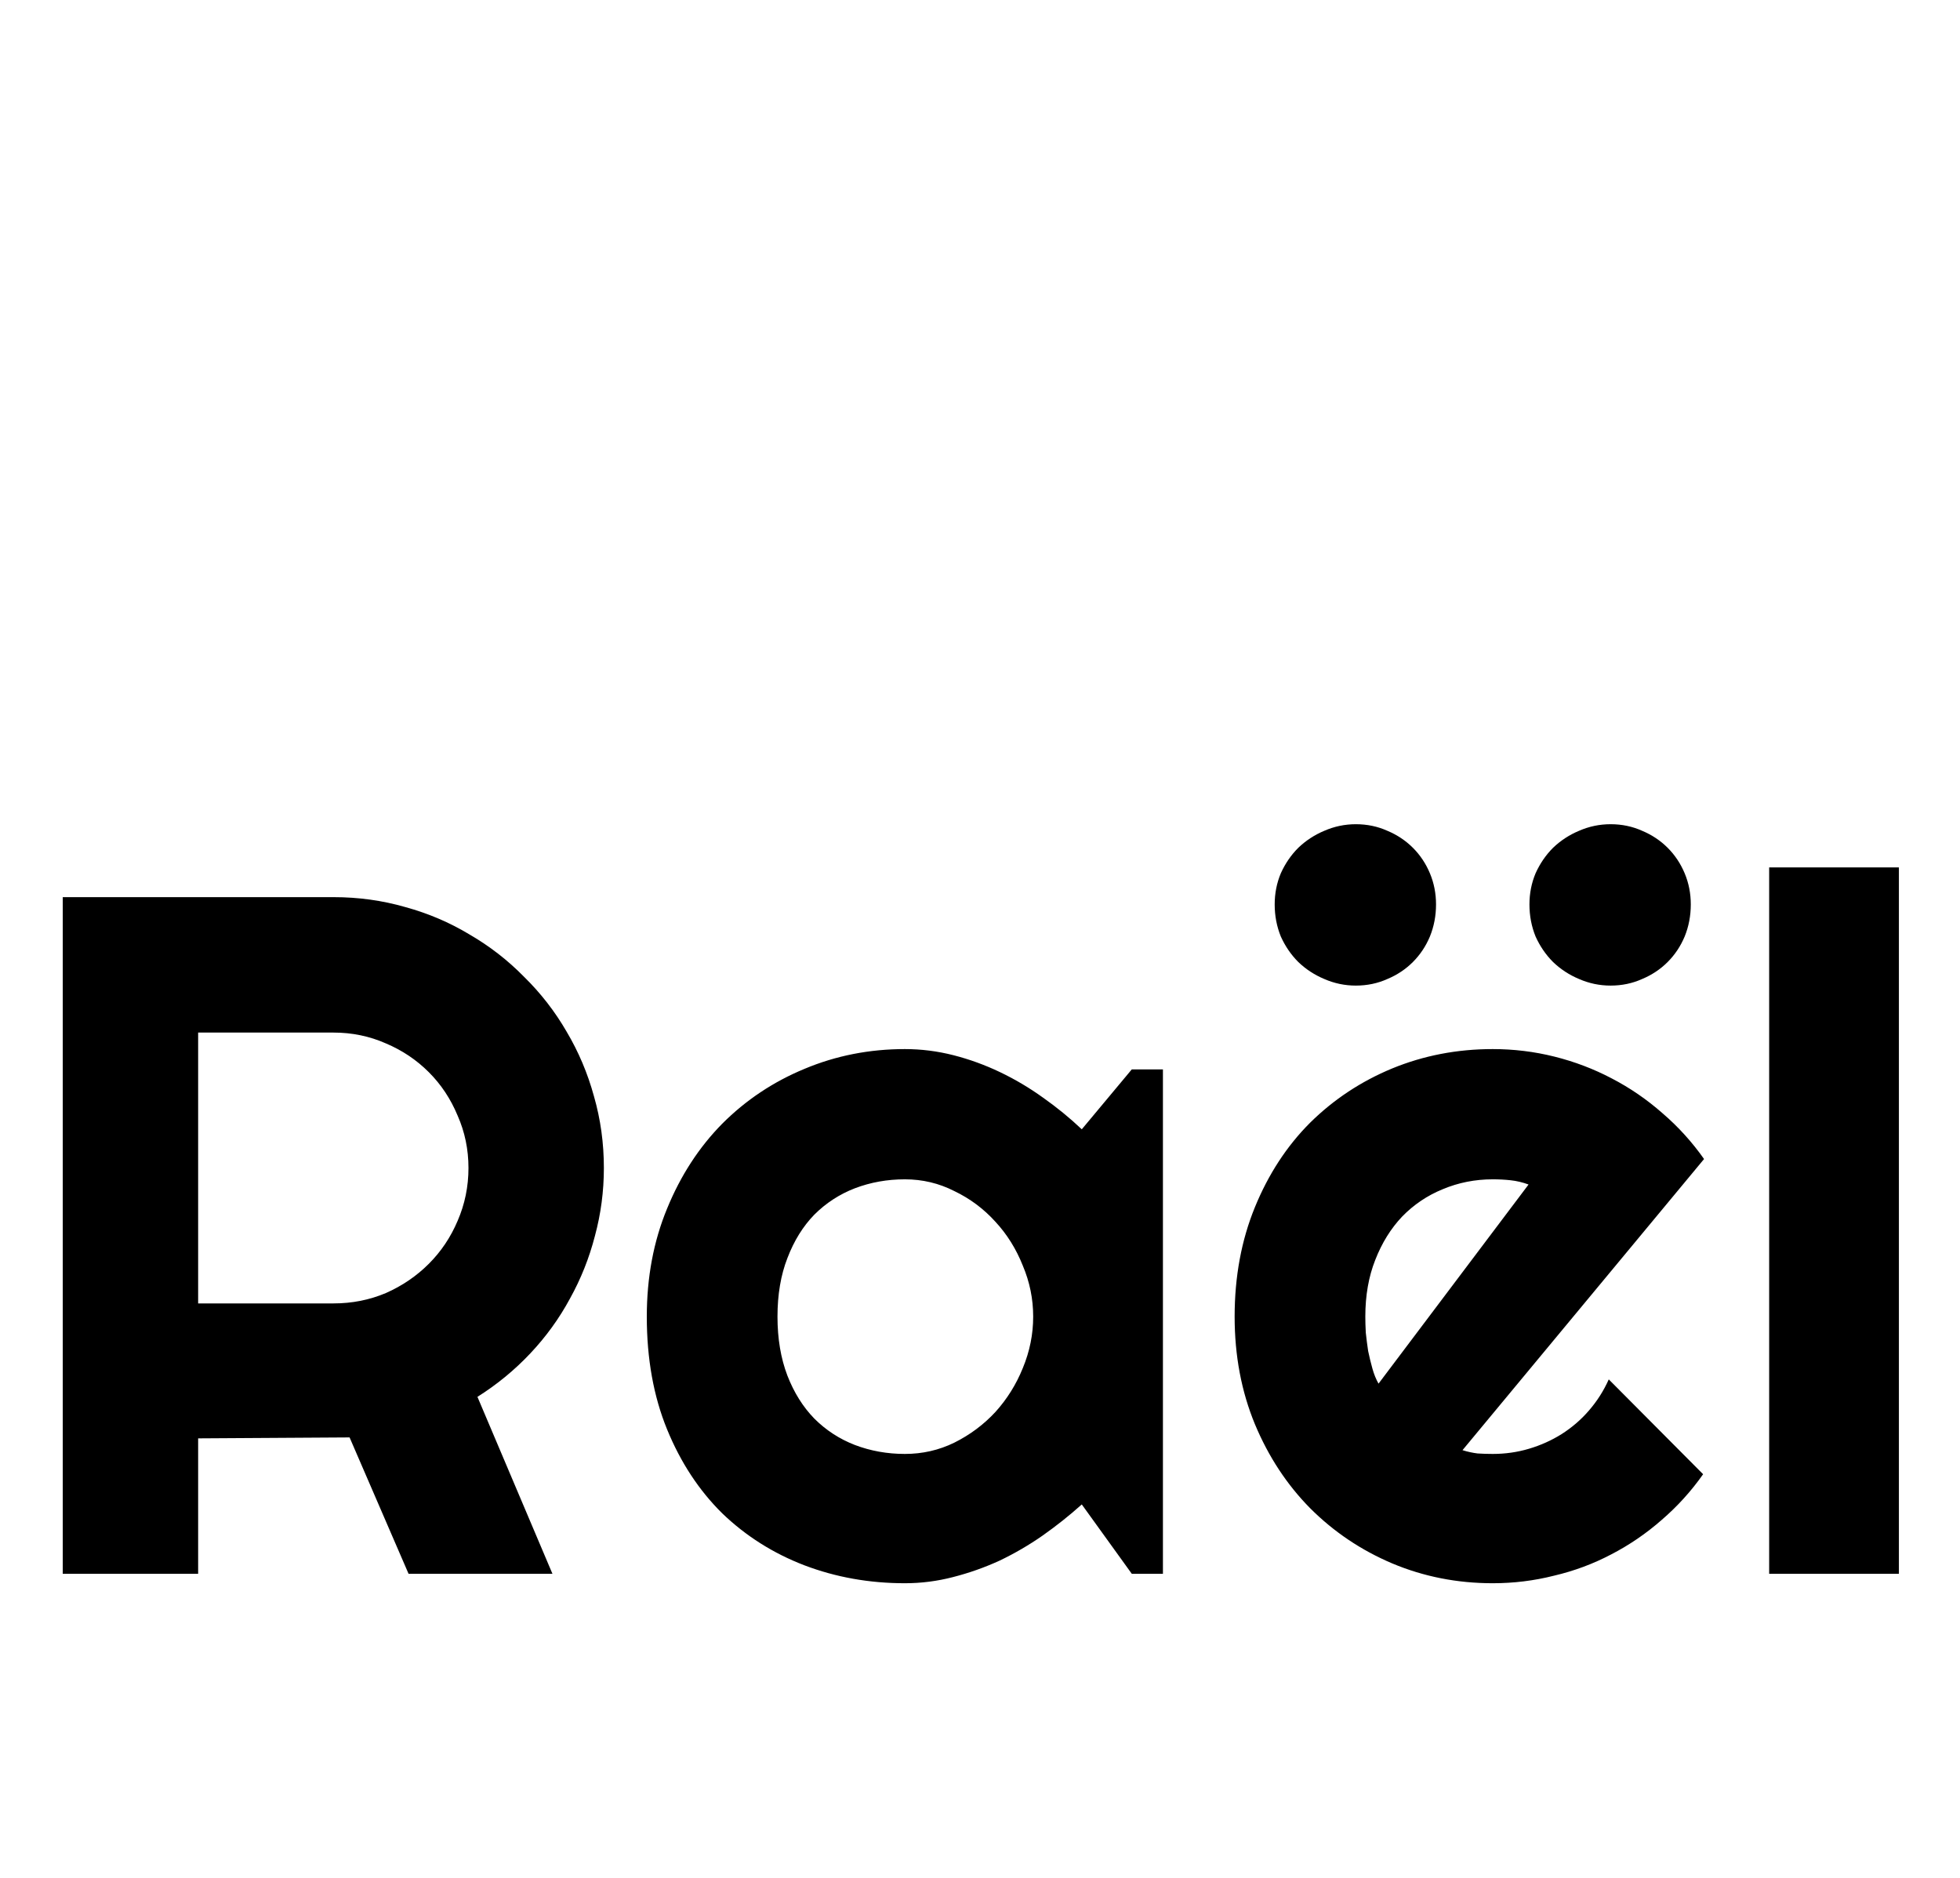
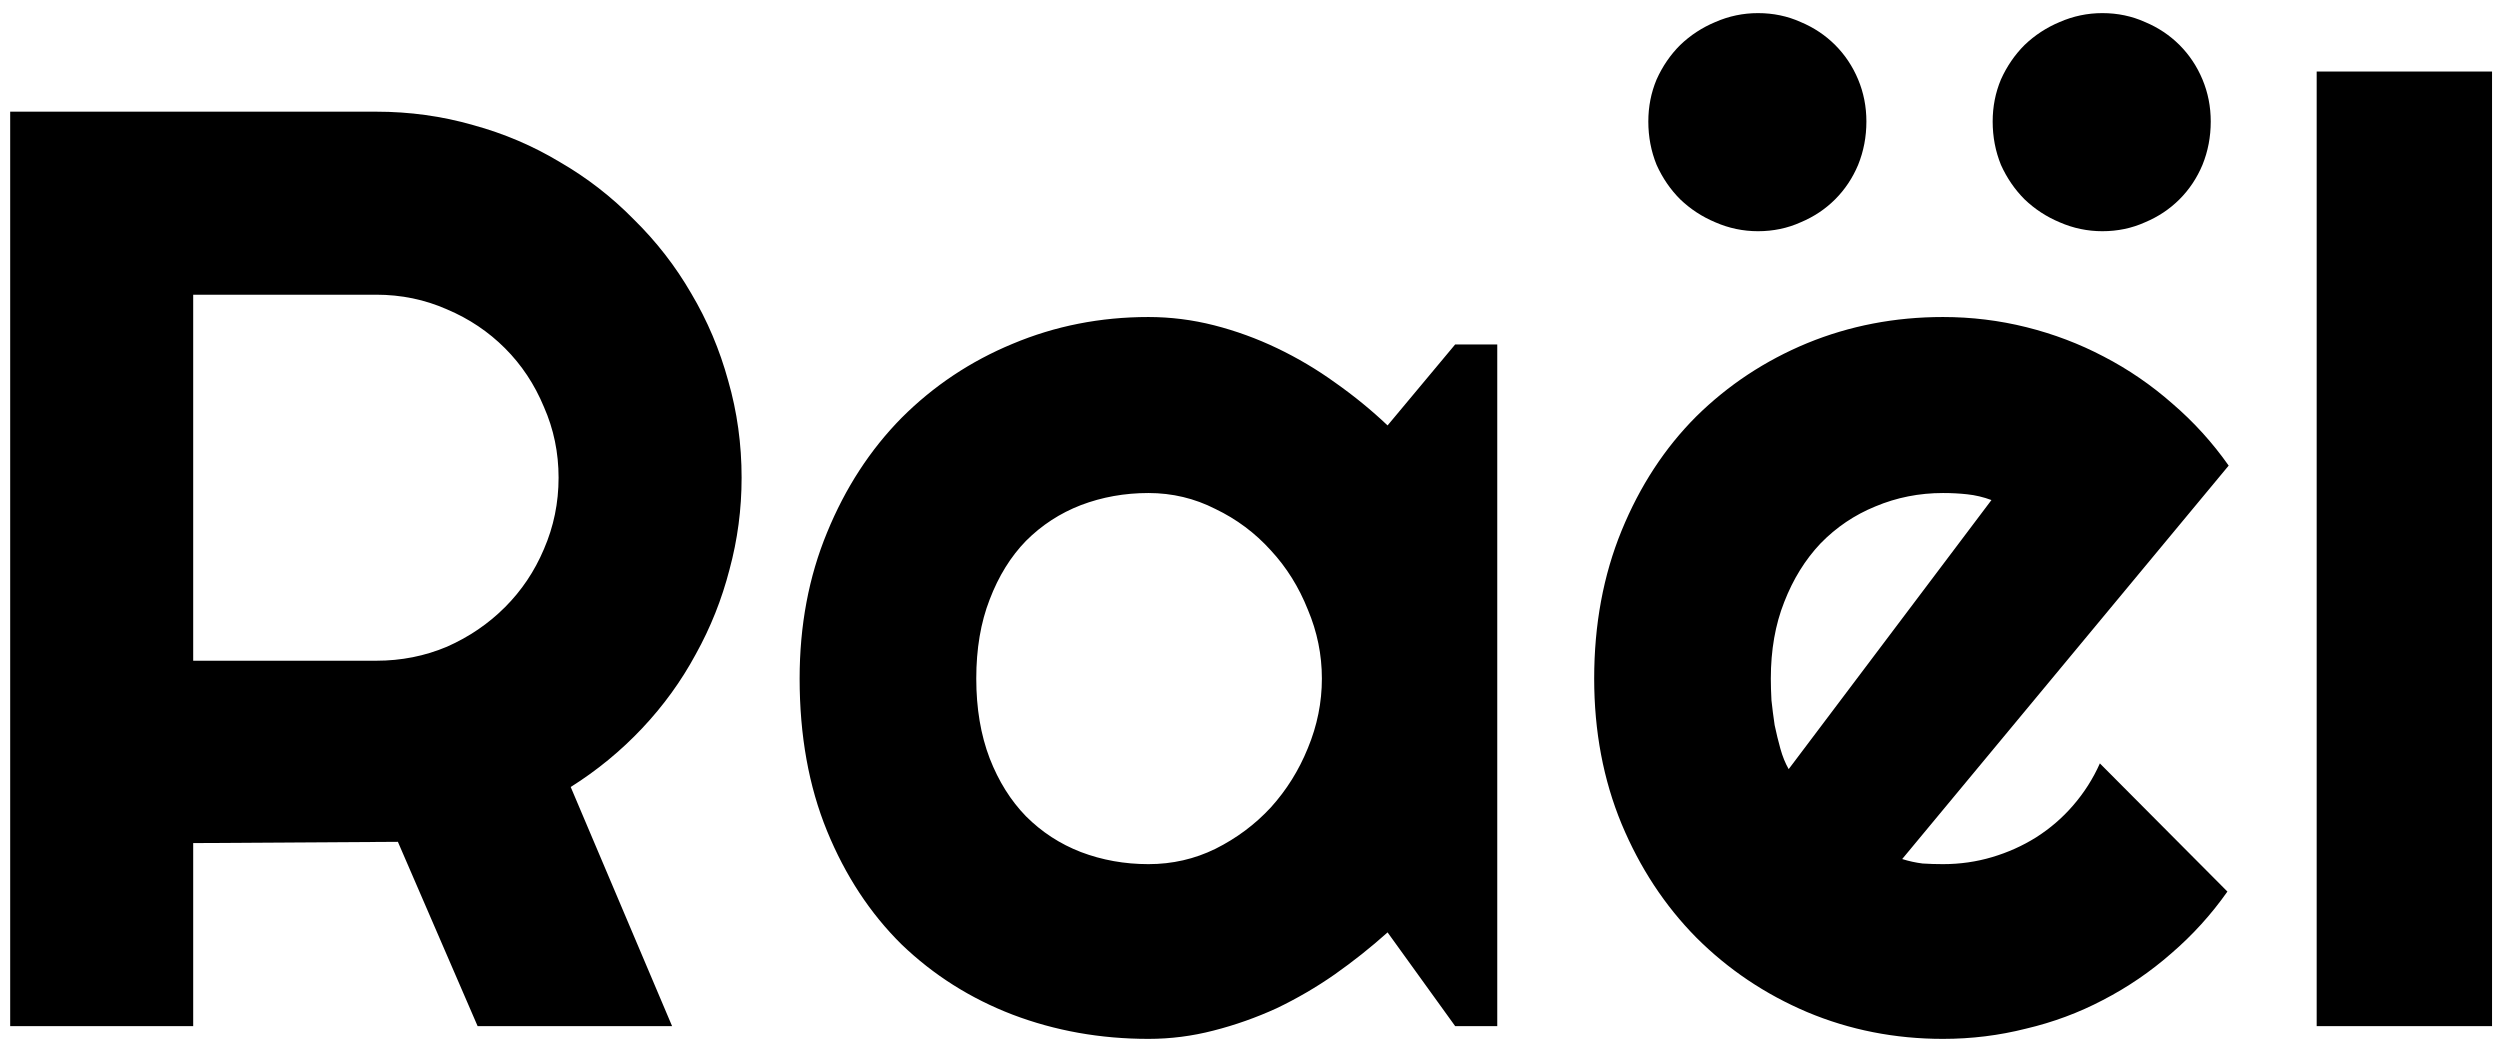
- <svg xmlns="http://www.w3.org/2000/svg" width="142" height="136" viewBox="0 0 142 136" fill="none">
-   <path d="M14.355 74.796V94.415H24.165C25.509 94.415 26.774 94.164 27.959 93.663C29.144 93.139 30.181 92.433 31.069 91.544C31.958 90.655 32.653 89.618 33.154 88.434C33.678 87.226 33.94 85.95 33.94 84.606C33.94 83.261 33.678 81.996 33.154 80.811C32.653 79.604 31.958 78.556 31.069 77.667C30.181 76.778 29.144 76.083 27.959 75.582C26.774 75.058 25.509 74.796 24.165 74.796H14.355ZM14.355 114H4.546V64.986H24.165C25.965 64.986 27.697 65.226 29.36 65.704C31.024 66.16 32.573 66.821 34.009 67.686C35.467 68.53 36.789 69.555 37.974 70.763C39.181 71.948 40.207 73.269 41.05 74.728C41.916 76.186 42.577 77.747 43.032 79.41C43.511 81.074 43.75 82.805 43.75 84.606C43.75 86.292 43.533 87.932 43.101 89.527C42.69 91.122 42.087 92.638 41.289 94.073C40.514 95.509 39.557 96.83 38.418 98.038C37.279 99.246 36.003 100.294 34.59 101.183L40.024 114H29.6L25.327 104.122L14.355 104.19V114ZM84.253 114H81.997L78.374 108.976C77.485 109.773 76.54 110.525 75.537 111.231C74.557 111.915 73.52 112.519 72.427 113.043C71.333 113.544 70.205 113.943 69.043 114.239C67.904 114.535 66.742 114.684 65.557 114.684C62.982 114.684 60.555 114.251 58.276 113.385C56.02 112.519 54.038 111.266 52.329 109.625C50.643 107.962 49.31 105.934 48.33 103.541C47.35 101.148 46.86 98.425 46.86 95.372C46.86 92.524 47.35 89.915 48.33 87.545C49.31 85.152 50.643 83.102 52.329 81.393C54.038 79.684 56.02 78.362 58.276 77.428C60.555 76.471 62.982 75.992 65.557 75.992C66.742 75.992 67.915 76.14 69.077 76.436C70.239 76.733 71.367 77.143 72.461 77.667C73.555 78.191 74.591 78.806 75.571 79.513C76.574 80.219 77.508 80.982 78.374 81.803L81.997 77.462H84.253V114ZM74.853 95.372C74.853 94.096 74.603 92.866 74.102 91.681C73.623 90.473 72.962 89.413 72.119 88.502C71.276 87.568 70.285 86.827 69.145 86.28C68.029 85.711 66.833 85.426 65.557 85.426C64.281 85.426 63.073 85.642 61.934 86.075C60.817 86.508 59.837 87.146 58.994 87.989C58.174 88.832 57.524 89.88 57.046 91.134C56.567 92.364 56.328 93.777 56.328 95.372C56.328 96.967 56.567 98.391 57.046 99.644C57.524 100.875 58.174 101.912 58.994 102.755C59.837 103.598 60.817 104.236 61.934 104.669C63.073 105.102 64.281 105.318 65.557 105.318C66.833 105.318 68.029 105.045 69.145 104.498C70.285 103.928 71.276 103.188 72.119 102.276C72.962 101.342 73.623 100.283 74.102 99.098C74.603 97.89 74.853 96.648 74.853 95.372ZM105.957 105.045C106.322 105.159 106.686 105.239 107.051 105.284C107.415 105.307 107.78 105.318 108.145 105.318C109.056 105.318 109.933 105.193 110.776 104.942C111.619 104.692 112.406 104.339 113.135 103.883C113.887 103.404 114.548 102.835 115.117 102.174C115.71 101.49 116.188 100.738 116.553 99.918L123.389 106.788C122.523 108.019 121.52 109.124 120.381 110.104C119.264 111.083 118.045 111.915 116.724 112.599C115.425 113.282 114.046 113.795 112.588 114.137C111.152 114.501 109.671 114.684 108.145 114.684C105.57 114.684 103.143 114.205 100.864 113.248C98.608 112.291 96.626 110.958 94.917 109.249C93.231 107.54 91.898 105.512 90.918 103.165C89.938 100.795 89.448 98.198 89.448 95.372C89.448 92.478 89.938 89.835 90.918 87.442C91.898 85.05 93.231 83.01 94.917 81.324C96.626 79.638 98.608 78.328 100.864 77.394C103.143 76.459 105.57 75.992 108.145 75.992C109.671 75.992 111.164 76.174 112.622 76.539C114.08 76.904 115.459 77.428 116.758 78.111C118.079 78.795 119.31 79.638 120.449 80.641C121.589 81.62 122.591 82.726 123.457 83.956L105.957 105.045ZM110.742 85.802C110.309 85.642 109.876 85.54 109.443 85.494C109.033 85.449 108.6 85.426 108.145 85.426C106.868 85.426 105.661 85.665 104.521 86.144C103.405 86.599 102.425 87.26 101.582 88.126C100.762 88.992 100.112 90.04 99.634 91.27C99.155 92.478 98.916 93.845 98.916 95.372C98.916 95.714 98.927 96.101 98.95 96.534C98.996 96.967 99.053 97.412 99.121 97.867C99.212 98.3 99.315 98.722 99.429 99.132C99.543 99.542 99.691 99.907 99.873 100.226L110.742 85.802ZM137.573 114H128.174V62.833H137.573V114Z" fill="black" />
-   <path d="M104.039 65.514C104.039 66.334 103.891 67.109 103.595 67.838C103.299 68.544 102.888 69.159 102.364 69.684C101.84 70.208 101.225 70.618 100.519 70.914C99.812 71.233 99.049 71.393 98.228 71.393C97.431 71.393 96.668 71.233 95.939 70.914C95.232 70.618 94.606 70.208 94.059 69.684C93.534 69.159 93.113 68.544 92.794 67.838C92.498 67.109 92.35 66.334 92.35 65.514C92.35 64.716 92.498 63.964 92.794 63.258C93.113 62.551 93.534 61.936 94.059 61.412C94.606 60.888 95.232 60.478 95.939 60.182C96.668 59.863 97.431 59.703 98.228 59.703C99.049 59.703 99.812 59.863 100.519 60.182C101.225 60.478 101.84 60.888 102.364 61.412C102.888 61.936 103.299 62.551 103.595 63.258C103.891 63.964 104.039 64.716 104.039 65.514ZM122.496 65.514C122.496 66.334 122.348 67.109 122.052 67.838C121.756 68.544 121.345 69.159 120.821 69.684C120.297 70.208 119.682 70.618 118.976 70.914C118.269 71.233 117.506 71.393 116.686 71.393C115.888 71.393 115.125 71.233 114.396 70.914C113.689 70.618 113.062 70.208 112.516 69.684C111.992 69.159 111.57 68.544 111.251 67.838C110.955 67.109 110.807 66.334 110.807 65.514C110.807 64.716 110.955 63.964 111.251 63.258C111.57 62.551 111.992 61.936 112.516 61.412C113.062 60.888 113.689 60.478 114.396 60.182C115.125 59.863 115.888 59.703 116.686 59.703C117.506 59.703 118.269 59.863 118.976 60.182C119.682 60.478 120.297 60.888 120.821 61.412C121.345 61.936 121.756 62.551 122.052 63.258C122.348 63.964 122.496 64.716 122.496 65.514Z" fill="black" />
+ <svg xmlns="http://www.w3.org/2000/svg" width="134" height="56" viewBox="0 0 134 56" fill="none">
+   <path d="M10.355 15.796V35.415H20.165C21.509 35.415 22.774 35.164 23.959 34.663C25.144 34.139 26.181 33.433 27.069 32.544C27.958 31.655 28.653 30.619 29.154 29.434C29.678 28.226 29.94 26.95 29.94 25.605C29.94 24.261 29.678 22.996 29.154 21.811C28.653 20.604 27.958 19.556 27.069 18.667C26.181 17.778 25.144 17.083 23.959 16.582C22.774 16.058 21.509 15.796 20.165 15.796H10.355ZM10.355 55H0.546V5.986H20.165C21.965 5.986 23.697 6.226 25.36 6.704C27.024 7.16 28.573 7.821 30.009 8.687C31.467 9.53 32.789 10.555 33.974 11.763C35.181 12.948 36.207 14.269 37.05 15.727C37.916 17.186 38.577 18.747 39.032 20.41C39.511 22.074 39.75 23.805 39.75 25.605C39.75 27.292 39.533 28.932 39.101 30.527C38.69 32.122 38.087 33.638 37.289 35.073C36.514 36.509 35.557 37.83 34.418 39.038C33.279 40.246 32.003 41.294 30.59 42.183L36.024 55H25.6L21.327 45.122L10.355 45.19V55ZM80.253 55H77.997L74.374 49.976C73.485 50.773 72.54 51.525 71.537 52.231C70.557 52.915 69.52 53.519 68.427 54.043C67.333 54.544 66.205 54.943 65.043 55.239C63.904 55.535 62.742 55.684 61.557 55.684C58.982 55.684 56.555 55.251 54.276 54.385C52.02 53.519 50.038 52.266 48.329 50.625C46.643 48.962 45.31 46.934 44.33 44.541C43.35 42.148 42.86 39.425 42.86 36.372C42.86 33.524 43.35 30.915 44.33 28.545C45.31 26.152 46.643 24.102 48.329 22.393C50.038 20.684 52.02 19.362 54.276 18.428C56.555 17.471 58.982 16.992 61.557 16.992C62.742 16.992 63.915 17.14 65.077 17.436C66.239 17.733 67.367 18.143 68.461 18.667C69.555 19.191 70.591 19.806 71.571 20.513C72.574 21.219 73.508 21.982 74.374 22.803L77.997 18.462H80.253V55ZM70.853 36.372C70.853 35.096 70.603 33.866 70.102 32.681C69.623 31.473 68.962 30.413 68.119 29.502C67.276 28.568 66.285 27.827 65.145 27.28C64.029 26.711 62.833 26.426 61.557 26.426C60.281 26.426 59.073 26.642 57.934 27.075C56.817 27.508 55.837 28.146 54.994 28.989C54.174 29.832 53.524 30.881 53.046 32.134C52.567 33.364 52.328 34.777 52.328 36.372C52.328 37.967 52.567 39.391 53.046 40.645C53.524 41.875 54.174 42.912 54.994 43.755C55.837 44.598 56.817 45.236 57.934 45.669C59.073 46.102 60.281 46.318 61.557 46.318C62.833 46.318 64.029 46.045 65.145 45.498C66.285 44.928 67.276 44.188 68.119 43.276C68.962 42.342 69.623 41.283 70.102 40.098C70.603 38.89 70.853 37.648 70.853 36.372ZM101.957 46.045C102.322 46.159 102.686 46.239 103.051 46.284C103.415 46.307 103.78 46.318 104.145 46.318C105.056 46.318 105.933 46.193 106.776 45.942C107.619 45.692 108.406 45.339 109.135 44.883C109.887 44.404 110.548 43.835 111.117 43.174C111.71 42.49 112.188 41.738 112.553 40.918L119.389 47.788C118.523 49.019 117.52 50.124 116.381 51.103C115.264 52.083 114.045 52.915 112.724 53.599C111.425 54.282 110.046 54.795 108.588 55.137C107.152 55.501 105.671 55.684 104.145 55.684C101.57 55.684 99.143 55.205 96.864 54.248C94.608 53.291 92.626 51.958 90.917 50.249C89.231 48.54 87.898 46.512 86.918 44.165C85.938 41.795 85.448 39.198 85.448 36.372C85.448 33.478 85.938 30.835 86.918 28.442C87.898 26.05 89.231 24.01 90.917 22.324C92.626 20.638 94.608 19.328 96.864 18.394C99.143 17.459 101.57 16.992 104.145 16.992C105.671 16.992 107.164 17.174 108.622 17.539C110.08 17.904 111.459 18.428 112.758 19.111C114.079 19.795 115.31 20.638 116.449 21.641C117.589 22.62 118.591 23.726 119.457 24.956L101.957 46.045ZM106.742 26.802C106.309 26.642 105.876 26.54 105.443 26.494C105.033 26.449 104.6 26.426 104.145 26.426C102.868 26.426 101.661 26.665 100.521 27.144C99.405 27.599 98.425 28.26 97.582 29.126C96.762 29.992 96.112 31.04 95.634 32.27C95.155 33.478 94.916 34.845 94.916 36.372C94.916 36.714 94.927 37.101 94.95 37.534C94.996 37.967 95.053 38.411 95.121 38.867C95.212 39.3 95.315 39.722 95.429 40.132C95.543 40.542 95.691 40.907 95.873 41.226L106.742 26.802ZM133.573 55H124.174V3.833H133.573V55Z" fill="black" />
+   <path d="M100.039 6.514C100.039 7.334 99.891 8.109 99.595 8.838C99.299 9.544 98.888 10.159 98.364 10.684C97.84 11.208 97.225 11.618 96.519 11.914C95.812 12.233 95.049 12.393 94.228 12.393C93.431 12.393 92.668 12.233 91.939 11.914C91.232 11.618 90.606 11.208 90.059 10.684C89.534 10.159 89.113 9.544 88.794 8.838C88.498 8.109 88.35 7.334 88.35 6.514C88.35 5.716 88.498 4.964 88.794 4.258C89.113 3.551 89.534 2.936 90.059 2.412C90.606 1.888 91.232 1.478 91.939 1.182C92.668 0.863 93.431 0.703 94.228 0.703C95.049 0.703 95.812 0.863 96.519 1.182C97.225 1.478 97.84 1.888 98.364 2.412C98.888 2.936 99.299 3.551 99.595 4.258C99.891 4.964 100.039 5.716 100.039 6.514ZM118.496 6.514C118.496 7.334 118.348 8.109 118.052 8.838C117.756 9.544 117.345 10.159 116.821 10.684C116.297 11.208 115.682 11.618 114.976 11.914C114.269 12.233 113.506 12.393 112.686 12.393C111.888 12.393 111.125 12.233 110.396 11.914C109.689 11.618 109.062 11.208 108.516 10.684C107.992 10.159 107.57 9.544 107.251 8.838C106.955 8.109 106.807 7.334 106.807 6.514C106.807 5.716 106.955 4.964 107.251 4.258C107.57 3.551 107.992 2.936 108.516 2.412C109.062 1.888 109.689 1.478 110.396 1.182C111.125 0.863 111.888 0.703 112.686 0.703C113.506 0.703 114.269 0.863 114.976 1.182C115.682 1.478 116.297 1.888 116.821 2.412C117.345 2.936 117.756 3.551 118.052 4.258C118.348 4.964 118.496 5.716 118.496 6.514Z" fill="black" />
</svg>
